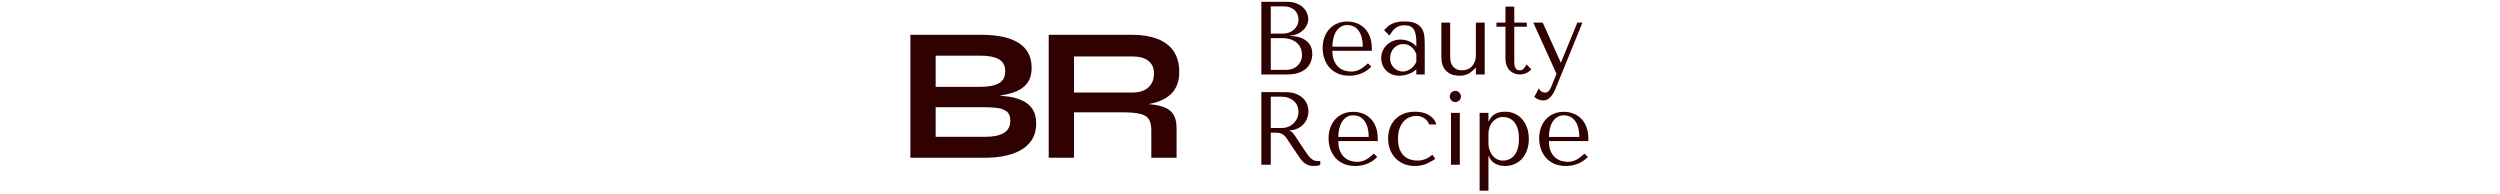
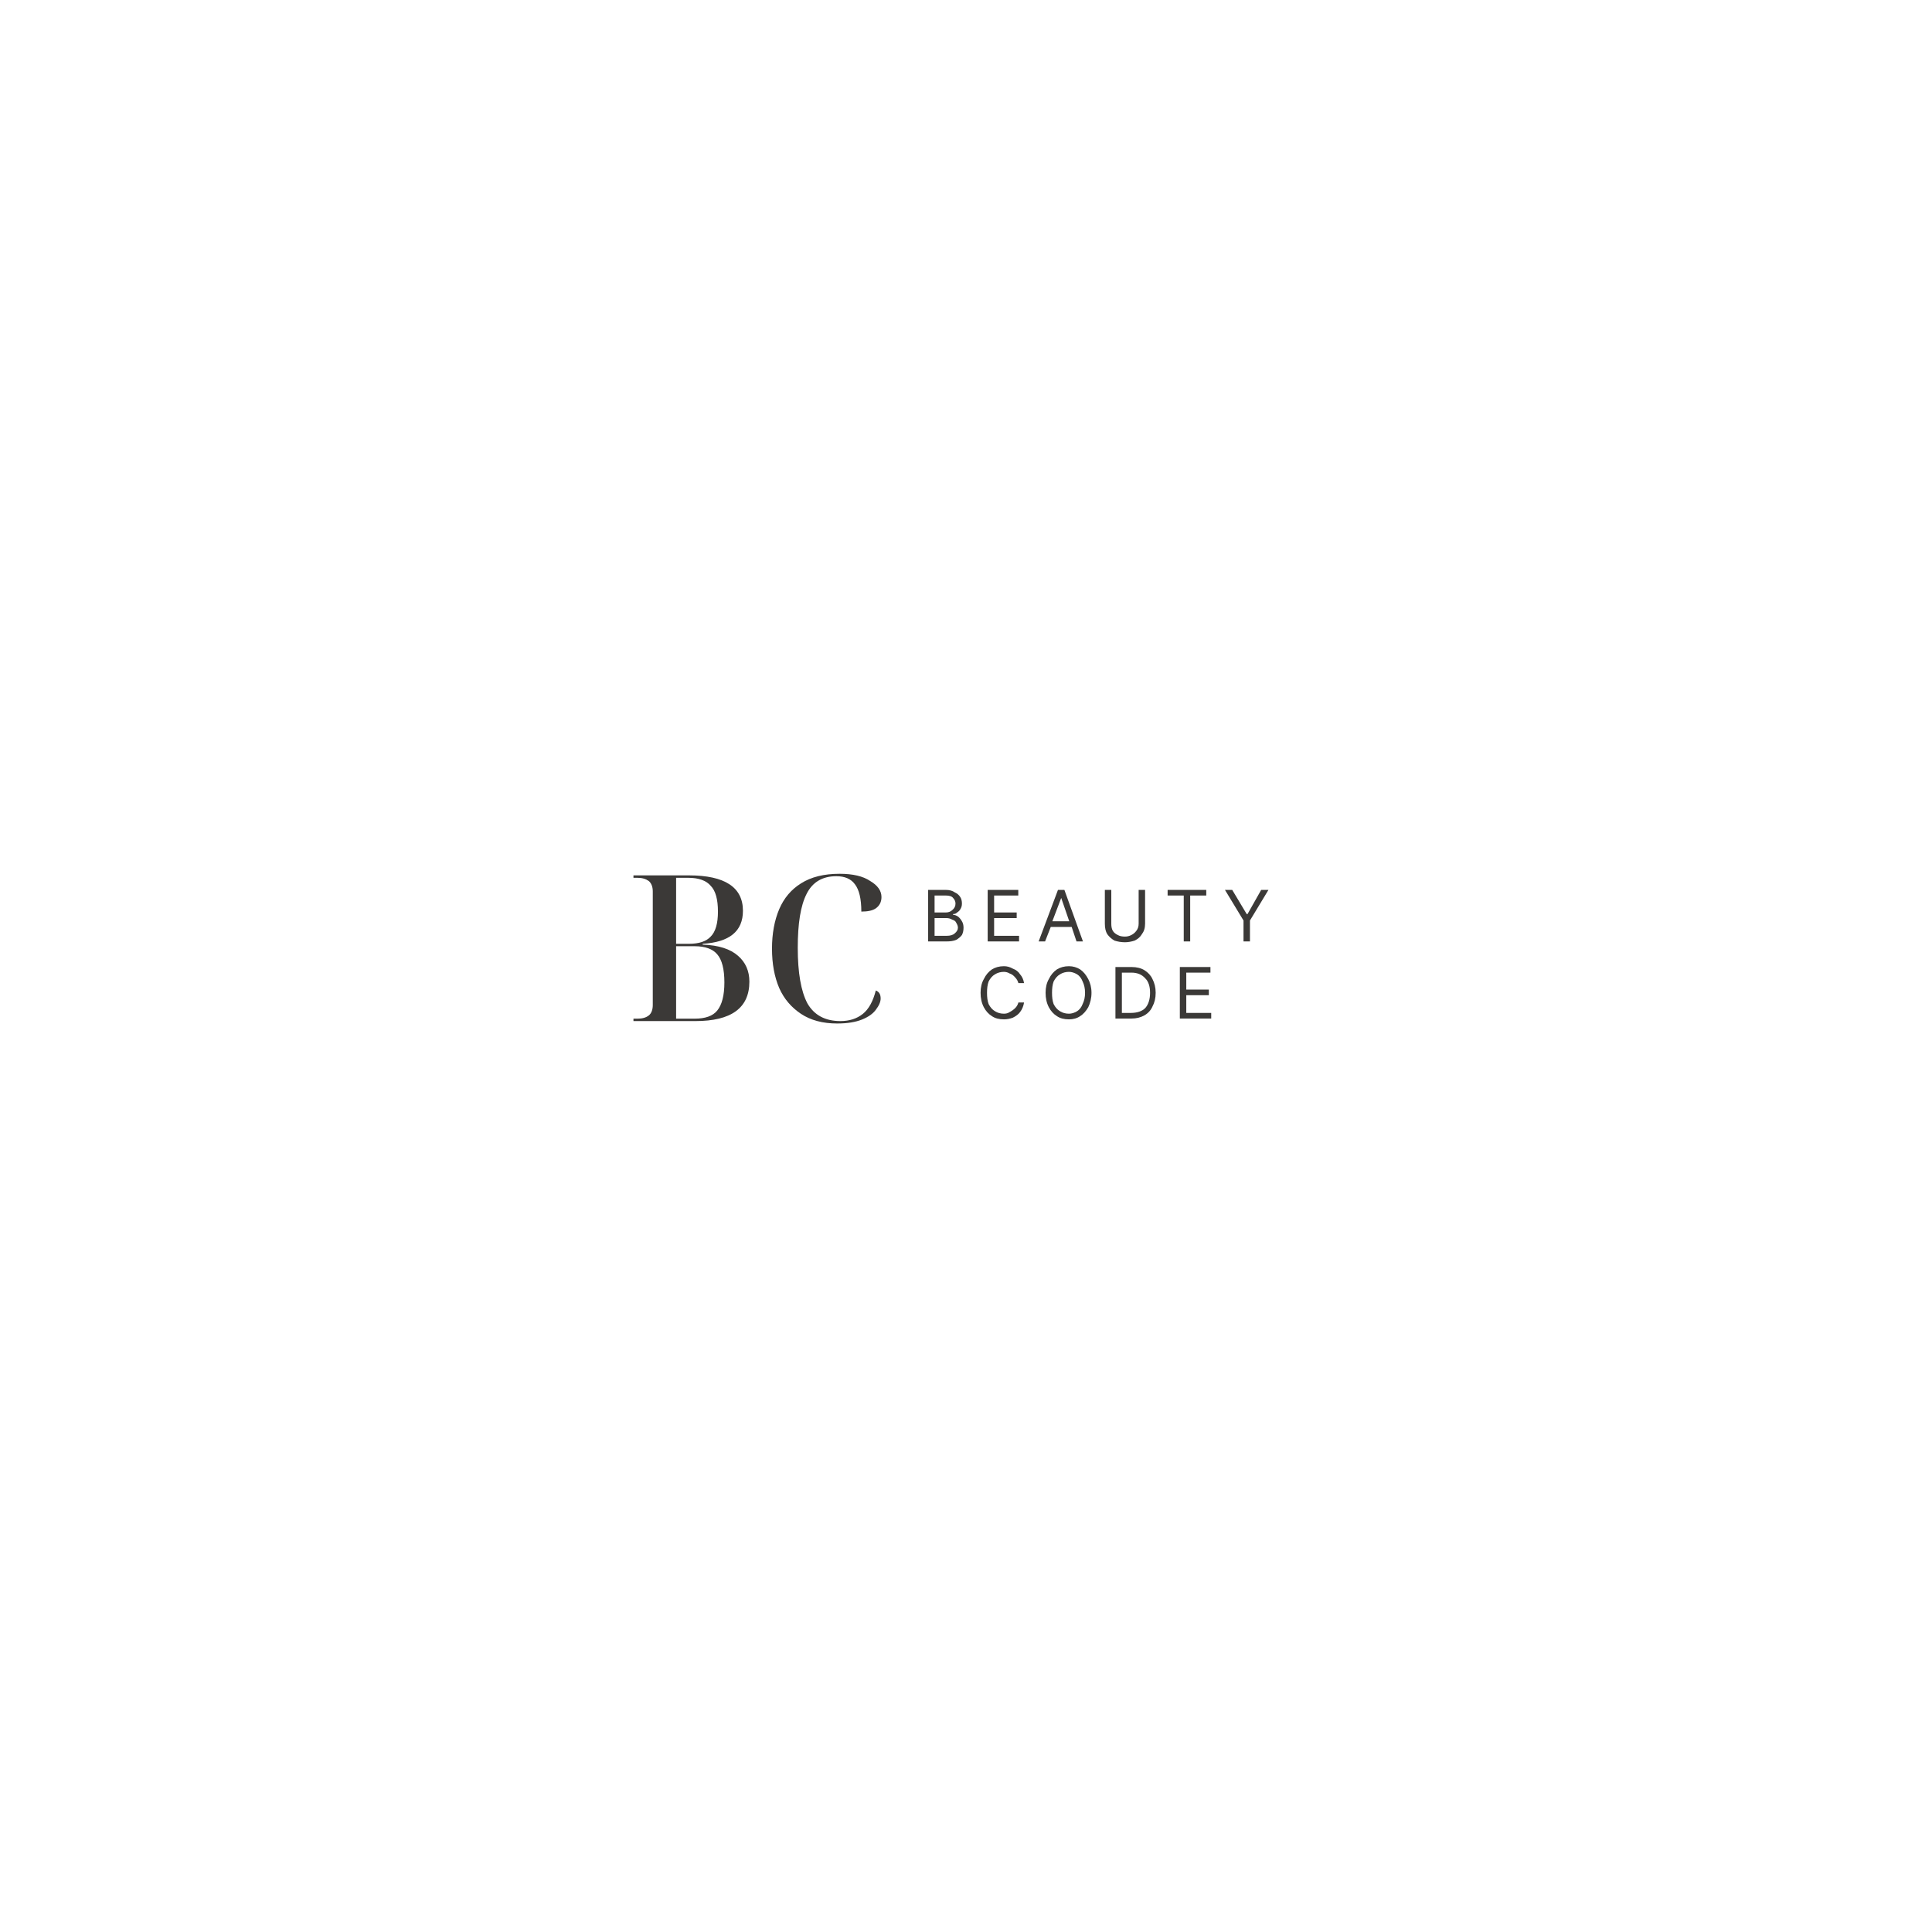
- <svg xmlns="http://www.w3.org/2000/svg" version="1.1" width="2000" height="155" viewBox="0 0 2000 155">
-   <svg xml:space="preserve" width="2000" height="155" data-version="2" data-id="lg_hAhmP8BNmsl0vHNP7P" viewBox="0 0 554 155" x="0" y="0">
-     <rect width="100%" height="100%" fill="transparent" />
-     <path fill="#2f0101" d="M286.07 59.565h20.83q5.56 0 9.38-1.45 3.82-1.45 6.14-3.78 2.33-2.32 3.36-5.27 1.04-2.95 1.04-5.93 0-4.73-2.03-7.56-2.04-2.82-4.86-4.31-2.82-1.5-5.81-1.99-2.99-.5-4.81-.59v-.33q2.9 0 5.48-1.12 2.57-1.12 4.52-2.9 1.95-1.79 3.11-4.15 1.16-2.37 1.16-5.02 0-2.33-.99-4.74-1-2.4-3.03-4.39-2.04-2-5.23-3.28-3.2-1.29-7.51-1.29h-20.75Zm7.55-3.65v-25.4h9.13q4.07 0 7.06 1.08 2.98 1.08 4.93 2.9 1.95 1.83 2.91 4.24.95 2.4.95 5.06 0 2.91-1.03 5.15-1.04 2.24-2.78 3.81-1.75 1.58-4.11 2.37-2.37.79-5.02.79Zm0-29.05V5.115h10.13q3.23 0 5.52.92 2.28.91 3.73 2.4 1.45 1.5 2.12 3.41.66 1.9.66 3.81 0 2.41-.95 4.49-.96 2.07-2.66 3.56-1.7 1.5-3.9 2.33-2.2.83-4.69.83Z" />
-     <rect width="40.75" height="58.1" x="-20.38" y="-29.05" fill="none" rx="0" ry="0" transform="translate(306.94 31.02)" />
-     <path fill="#2f0101" d="M374.46 40.645v-1.75q0-5.56-1.57-9.62-1.58-4.07-4.28-6.73-2.7-2.65-6.27-3.98-3.56-1.33-7.55-1.33-4.23 0-7.8 1.45-3.57 1.46-6.23 4.24-2.65 2.78-4.15 6.72-1.49 3.94-1.49 8.92 0 4.15 1.29 8.09 1.28 3.95 3.9 7.06 2.61 3.11 6.64 4.98 4.02 1.87 9.5 1.87 5.31 0 9.8-1.87 4.48-1.87 7.8-5.35l-2.66-2.66q-1.74 1.49-3.28 2.74-1.53 1.24-3.11 2.07-1.58.83-3.28 1.29-1.7.46-3.77.46-2.33 0-4.94-.71-2.62-.7-4.86-2.53-2.24-1.83-3.73-5.06-1.5-3.24-1.5-8.3Zm-31.54-3.32q0-3.32.71-6.44.7-3.11 2.16-5.52 1.45-2.4 3.69-3.85 2.24-1.46 5.31-1.46 5.89 0 9.17 4.61 3.28 4.61 3.28 12.66Z" />
-     <rect width="39.34" height="43.33" x="-19.67" y="-21.66" fill="none" rx="0" ry="0" transform="translate(355.29 39.4)" />
-     <path fill="#2f0101" d="M400.52 17.155q6.06 0 9.38 1.7 3.32 1.7 4.86 4.44 1.53 2.74 1.78 6.31.25 3.57.25 7.3v22.66h-6.72v-4.07q-2.41 2.33-6.14 3.7-3.74 1.37-7.47 1.37-3.57 0-6.31-1.25-2.74-1.24-4.57-3.24-1.82-1.99-2.73-4.48-.92-2.49-.92-5.06 0-2.66 1-5.31.99-2.66 2.99-4.77 1.99-2.12 4.89-3.45 2.91-1.33 6.64-1.33 3.74 0 7.1 1.46 3.36 1.45 5.52 4.1v-3.57q0-6.8-2.03-10.12-2.04-3.32-7.43-3.32-2.33 0-4.07.58-1.74.58-3.11 1.62-1.37 1.04-2.53 2.57-1.17 1.54-2.33 3.45l-4.31-4.32q1.16-1.25 2.44-2.49 1.29-1.25 3.16-2.24 1.87-1 4.44-1.62 2.57-.62 6.22-.62m9.55 25.98q-.42-1-1.2-2.33-.79-1.33-2.04-2.57-1.24-1.25-2.99-2.12-1.74-.87-4.15-.87-2.4 0-4.39.96-2 .95-3.37 2.49-1.37 1.53-2.11 3.61-.75 2.07-.75 4.31 0 2.66.95 4.61.96 1.95 2.45 3.32 1.5 1.37 3.32 2.03 1.83.67 3.49.67 1.58 0 3.19-.58 1.62-.59 3.08-1.62 1.45-1.04 2.61-2.45 1.16-1.41 1.91-3.07Z" />
-     <rect width="34.86" height="43.41" x="-17.43" y="-21.7" fill="none" rx="0" ry="0" transform="translate(399.86 39.36)" />
-     <path fill="#2f0101" d="M430.07 18.065v26.98q0 1.49.29 4.1.29 2.62 1.7 5.15 1.42 2.53 4.44 4.4 3.03 1.87 8.51 1.87 2.41.08 5.27-.96 2.87-1.04 5.77-3.94l1.33-1.33h.33v5.23h7.06v-41.5h-7.06v25.73q0 3.24-.91 5.56-.91 2.33-2.41 3.86-1.49 1.54-3.48 2.28-2 .75-4.15.75-3.49 0-5.44-1.37-1.95-1.37-2.91-3.19-.95-1.83-1.12-3.61-.16-1.79-.16-2.62v-27.39Z" />
-     <rect width="34.7" height="42.53" x="-17.35" y="-21.27" fill="none" rx="0" ry="0" transform="translate(447.92 39.83)" />
-     <path fill="#2f0101" d="M474.15 21.385v-3.32h7.22V5.285h7.05v12.78h10.04v3.32h-10.04v27.56q0 .99.08 2.28.09 1.29.5 2.41.42 1.12 1.29 1.86.87.75 2.45.75 1.99 0 3.32-1.49 1.33-1.5 2.16-3.24l3.9 3.98q-4.07 4.07-9.22 4.07-2.15 0-4.23-.75-2.07-.74-3.69-2.28-1.62-1.53-2.62-3.94-.99-2.41-.99-5.65v-25.56Z" />
-     <rect width="27.97" height="54.28" x="-13.98" y="-27.14" fill="none" rx="0" ry="0" transform="translate(488.63 32.92)" />
-     <path fill="#2f0101" d="m525.52 49.855-14.36-31.79h-7.55l18.59 41-4.4 10.79q-.74 1.91-1.95 3.07-1.2 1.17-2.78 1.17-1.49 0-2.86-.88-1.37-.87-2.12-2.53l-3.65 6.89q1.58 1.41 3.49 2.08 1.91.66 3.57.66 2.32 0 4.06-1.16 1.75-1.16 3.07-3.03 1.33-1.87 2.33-4.15.99-2.28 1.91-4.52l20.08-49.39h-4.06l-13.04 31.79Z" />
-     <rect width="39.34" height="62.25" x="-19.67" y="-31.13" fill="none" rx="0" ry="0" transform="translate(523.78 49.69)" />
-     <path fill="#2f0101" d="M286.07 73.685v58.1h7.55v-25.65h3.65q2.33 0 3.86.42 1.54.41 2.78 1.41 1.25.99 2.33 2.57 1.08 1.58 2.57 3.9l6.56 9.71q1.24 1.91 2.44 3.49 1.21 1.58 2.62 2.7 1.41 1.12 3.19 1.78 1.79.67 4.28.67 1.83 0 2.99-.17 1.16-.17 2.32-.83v-3.07q-.41.08-.83.12-.41.04-.83.04-1.74 0-3.07-.49-1.33-.5-2.49-1.46-1.16-.95-2.24-2.32-1.08-1.37-2.24-3.11-3.49-5.07-5.4-8.1-1.91-3.02-3.03-4.68-1.12-1.66-1.82-2.41-.71-.75-1.7-1.25l-.83-.41v-.33q3.98-.25 6.84-1.75 2.87-1.49 4.69-3.73 1.83-2.24 2.66-4.86.83-2.61.83-5.1 0-2.24-.87-4.9-.87-2.65-2.99-4.94-2.12-2.28-5.77-3.82-3.65-1.53-9.21-1.53Zm7.55 3.65H302q3.16 0 5.69.91 2.53.92 4.36 2.54 1.82 1.61 2.78 3.86.95 2.24.95 4.89 0 2.24-.87 4.53-.87 2.28-2.61 4.15-1.75 1.86-4.28 3.03-2.53 1.16-5.85 1.16h-8.55Z" />
-     <rect width="47.14" height="59.1" x="-23.57" y="-29.55" fill="none" rx="0" ry="0" transform="translate(310.14 103.73)" />
-     <path fill="#2f0101" d="M379.19 112.865v-1.75q0-5.56-1.57-9.63-1.58-4.06-4.28-6.72-2.7-2.65-6.26-3.98-3.57-1.33-7.56-1.33-4.23 0-7.8 1.45-3.57 1.45-6.22 4.23-2.66 2.79-4.15 6.73-1.5 3.94-1.5 8.92 0 4.15 1.29 8.09 1.28 3.95 3.9 7.06 2.61 3.11 6.64 4.98 4.02 1.87 9.5 1.87 5.31 0 9.8-1.87 4.48-1.87 7.8-5.36l-2.66-2.65q-1.74 1.49-3.28 2.74-1.53 1.24-3.11 2.07-1.58.83-3.28 1.29-1.7.46-3.77.46-2.33 0-4.94-.71-2.62-.71-4.86-2.53-2.24-1.83-3.73-5.06-1.5-3.24-1.5-8.3Zm-31.54-3.32q0-3.32.71-6.44.7-3.11 2.16-5.52 1.45-2.4 3.69-3.86 2.24-1.45 5.31-1.45 5.9 0 9.17 4.61 3.28 4.6 3.28 12.66Z" />
-     <rect width="39.34" height="43.33" x="-19.67" y="-21.66" fill="none" rx="0" ry="0" transform="translate(360.02 111.62)" />
-     <path fill="#2f0101" d="M410.82 128.465q-2.99 0-5.77-.91-2.78-.92-4.94-2.95-2.16-2.03-3.45-5.4-1.28-3.36-1.28-8.25 0-5.07 1.41-8.59 1.41-3.53 3.53-5.65 2.11-2.11 4.69-3.07 2.57-.95 4.89-.95 3.82 0 6.64 1.99 2.83 1.99 3.74 4.9h5.73q-.83-2.99-2.66-4.94-1.83-1.95-4.19-3.16-2.37-1.2-5.07-1.66-2.69-.45-5.18-.45-5.23 0-9.22 1.7-3.98 1.7-6.72 4.6-2.74 2.91-4.11 6.81-1.37 3.9-1.37 8.3 0 4.65 1.5 8.67 1.49 4.03 4.27 6.98 2.78 2.94 6.68 4.64 3.9 1.71 8.8 1.71 5.48 0 9.59-1.83 4.11-1.83 6.93-3.98l-2.41-3.16q-2.9 2.41-5.77 3.53-2.86 1.12-6.26 1.12" />
-     <rect width="38.52" height="43.41" x="-19.26" y="-21.7" fill="none" rx="0" ry="0" transform="translate(407.25 111.58)" />
-     <path fill="#2f0101" d="M437.79 90.285v41.5h7.06v-41.5Zm-.99-13.11q0 1.82 1.32 3.15 1.33 1.33 3.16 1.33 1.82 0 3.15-1.33 1.33-1.33 1.33-3.15 0-1.83-1.33-3.16t-3.15-1.33q-1.83 0-3.16 1.33-1.32 1.33-1.32 3.16" />
-     <rect width="8.96" height="59.1" x="-4.48" y="-29.55" fill="none" rx="0" ry="0" transform="translate(441.78 102.73)" />
-     <path fill="#2f0101" d="M460.7 152.535h7.05v-27.56h.34q.83 2.16 2.2 3.66 1.37 1.49 3.11 2.4 1.74.92 3.69 1.33 1.95.42 3.94.42 4.15 0 7.64-1.54 3.49-1.54 6.02-4.36 2.53-2.82 3.94-6.85 1.41-4.02 1.41-8.92 0-4.98-1.41-8.96-1.41-3.99-3.94-6.85-2.53-2.86-6.02-4.4-3.49-1.53-7.64-1.53-9.87 0-12.94 7.63h-.34v-6.72h-7.05Zm7.05-45.65q0-2.74.88-5.19.87-2.45 2.44-4.23 1.58-1.79 3.7-2.82 2.11-1.04 4.52-1.04 2.57 0 4.94.95 2.37.96 4.11 3.03 1.74 2.08 2.78 5.4 1.04 3.32 1.04 7.97 0 4.73-1.04 8.05-1.04 3.32-2.82 5.43-1.79 2.12-4.11 3.07-2.33.96-4.9.96-2.32 0-4.4-.96-2.07-.95-3.65-2.82-1.58-1.86-2.53-4.52-.96-2.66-.96-6.06Z" />
-     <rect width="39.34" height="63.16" x="-19.67" y="-31.58" fill="none" rx="0" ry="0" transform="translate(480.87 121.45)" />
-     <path fill="#2f0101" d="M547.68 112.865v-1.75q0-5.56-1.57-9.63-1.58-4.06-4.28-6.72-2.7-2.65-6.26-3.98-3.57-1.33-7.56-1.33-4.23 0-7.8 1.45-3.57 1.45-6.22 4.23-2.66 2.79-4.15 6.73-1.5 3.94-1.5 8.92 0 4.15 1.29 8.09 1.28 3.95 3.9 7.06 2.61 3.11 6.64 4.98 4.02 1.87 9.5 1.87 5.31 0 9.8-1.87 4.48-1.87 7.8-5.36l-2.66-2.65q-1.74 1.49-3.28 2.74-1.53 1.24-3.11 2.07-1.58.83-3.28 1.29-1.7.46-3.77.46-2.33 0-4.94-.71-2.62-.71-4.86-2.53-2.24-1.83-3.73-5.06-1.5-3.24-1.5-8.3Zm-31.54-3.32q0-3.32.71-6.44.7-3.11 2.16-5.52 1.45-2.4 3.69-3.86 2.24-1.45 5.31-1.45 5.9 0 9.17 4.61 3.28 4.6 3.28 12.66Z" />
-     <rect width="39.34" height="43.33" x="-19.67" y="-21.66" fill="none" rx="0" ry="0" transform="translate(528.51 111.62)" />
-     <path fill="#2f0101" d="M5.32 126.175v-98.34h56.7q19.76 0 30.02 6.61 10.26 6.61 10.26 19.68 0 8.36-4.11 13.15-4.1 4.79-11.63 7.07-7.52 2.28-17.7 2.89l.6-1.07q7.45.15 14.06 1.07 6.62.91 11.63 3.34 5.02 2.43 7.91 6.76 2.88 4.34 2.88 11.33 0 9.12-4.86 15.12-4.86 6.01-13.53 9.05-8.66 3.04-20.06 3.34Zm20.22-16.72h39.82q9.58 0 14.74-3.12 5.17-3.11 5.17-9.95 0-5.02-3.04-7.3-3.04-2.28-8.05-2.81-5.02-.53-10.8-.53H25.54Zm0-39.98h35.72q9.57 0 14.74-2.81t5.17-9.65q0-6.84-5.17-9.65-5.17-2.81-13.68-2.81H25.54Z" />
-     <rect width="100.62" height="98.34" x="-50.31" y="-49.17" fill="none" rx="0" ry="0" transform="translate(56.13 77.5)" />
-     <path fill="#2f0101" d="M115.98 126.175v-98.34h66.72q11.4 0 19.84 3.11 8.44 3.12 13.15 9.73 4.71 6.61 4.71 16.95 0 6.99-2.43 11.85-2.43 4.87-6.77 7.91-4.33 3.04-9.95 4.63-5.63 1.6-12.01 2.06l-2.13-1.22q10.64.15 17.48 1.75 6.84 1.59 10.26 5.77t3.42 12.39v23.41h-20.21v-22.04q0-5.62-1.98-8.74t-7.07-4.33q-5.09-1.22-14.67-1.22h-38.15v36.33Zm20.21-52.14h46.51q8.52 0 13-4.1t4.48-11.1q0-6.68-4.48-10.18t-13-3.5h-46.51Z" />
-     <rect width="104.42" height="98.34" x="-52.21" y="-49.17" fill="none" rx="0" ry="0" transform="translate(168.69 77.5)" />
-   </svg>
+ <svg xmlns="http://www.w3.org/2000/svg" width="50" zoomAndPan="magnify" viewBox="0 0 37.5 37.5" height="50" preserveAspectRatio="xMidYMid meet" version="1.2">
+   <defs />
+   <g id="46e986ea19">
+     <g style="fill:#3b3937;fill-opacity:1;">
+       <g transform="translate(14.76537, 19.81906)">
+         <path style="stroke:none" d="M 1.484 0.047 C 1.203 0.047 0.969 -0.016 0.781 -0.141 C 0.594 -0.266 0.453 -0.43 0.359 -0.641 C 0.266 -0.859 0.219 -1.113 0.219 -1.406 C 0.219 -1.695 0.266 -1.953 0.359 -2.172 C 0.453 -2.391 0.594 -2.555 0.781 -2.672 C 0.977 -2.797 1.227 -2.859 1.531 -2.859 C 1.789 -2.859 1.988 -2.812 2.125 -2.719 C 2.27 -2.633 2.344 -2.531 2.344 -2.406 C 2.344 -2.312 2.305 -2.238 2.234 -2.188 C 2.172 -2.145 2.078 -2.125 1.953 -2.125 C 1.953 -2.375 1.91 -2.551 1.828 -2.656 C 1.754 -2.758 1.633 -2.812 1.469 -2.812 C 1.195 -2.812 1.004 -2.695 0.891 -2.469 C 0.773 -2.238 0.719 -1.891 0.719 -1.422 C 0.719 -0.941 0.781 -0.582 0.906 -0.344 C 1.039 -0.113 1.254 0 1.547 0 C 1.723 0 1.867 -0.047 1.984 -0.141 C 2.098 -0.234 2.18 -0.383 2.234 -0.594 C 2.297 -0.57 2.328 -0.52 2.328 -0.438 C 2.328 -0.375 2.297 -0.301 2.234 -0.219 C 2.18 -0.145 2.094 -0.082 1.969 -0.031 C 1.844 0.02 1.68 0.047 1.484 0.047 Z M 1.484 0.047 " />
+       </g>
+     </g>
+     <g style="fill:#3b3937;fill-opacity:1;">
+       <g transform="translate(12.15436, 19.81908)">
+         <path style="stroke:none" d="M 0.141 0 L 0.141 -0.047 L 0.219 -0.047 C 0.312 -0.047 0.383 -0.066 0.438 -0.109 C 0.488 -0.148 0.516 -0.219 0.516 -0.312 L 0.516 -2.516 C 0.516 -2.609 0.488 -2.676 0.438 -2.719 C 0.383 -2.758 0.312 -2.781 0.219 -2.781 L 0.141 -2.781 L 0.141 -2.828 L 1.219 -2.828 C 1.914 -2.828 2.266 -2.598 2.266 -2.141 C 2.266 -1.742 2.004 -1.531 1.484 -1.5 L 1.484 -1.484 C 1.797 -1.473 2.023 -1.398 2.172 -1.266 C 2.316 -1.141 2.391 -0.973 2.391 -0.766 C 2.391 -0.254 2.039 0 1.344 0 Z M 0.969 -1.5 L 1.219 -1.5 C 1.414 -1.5 1.555 -1.547 1.641 -1.641 C 1.734 -1.734 1.781 -1.895 1.781 -2.125 C 1.781 -2.363 1.734 -2.531 1.641 -2.625 C 1.555 -2.727 1.41 -2.781 1.203 -2.781 L 0.969 -2.781 Z M 0.969 -0.047 L 1.328 -0.047 C 1.535 -0.047 1.68 -0.098 1.766 -0.203 C 1.859 -0.316 1.906 -0.5 1.906 -0.75 C 1.906 -1.008 1.859 -1.191 1.766 -1.297 C 1.68 -1.398 1.535 -1.453 1.328 -1.453 L 0.969 -1.453 Z M 0.969 -0.047 " />
+       </g>
+     </g>
+     <g style="fill:#3b3937;fill-opacity:1;">
+       <g transform="translate(17.8901, 18.27303)">
+         <path style="stroke:none" d="M 0.125 0 L 0.125 -1 L 0.469 -1 C 0.539 -1 0.598 -0.984 0.641 -0.953 C 0.691 -0.93 0.727 -0.898 0.75 -0.859 C 0.77 -0.828 0.781 -0.785 0.781 -0.734 C 0.781 -0.691 0.77 -0.656 0.75 -0.625 C 0.738 -0.602 0.719 -0.582 0.688 -0.562 C 0.664 -0.539 0.641 -0.531 0.609 -0.531 L 0.609 -0.516 C 0.641 -0.516 0.672 -0.504 0.703 -0.484 C 0.734 -0.461 0.758 -0.43 0.781 -0.391 C 0.801 -0.359 0.812 -0.316 0.812 -0.266 C 0.812 -0.211 0.801 -0.164 0.781 -0.125 C 0.758 -0.094 0.723 -0.062 0.672 -0.031 C 0.617 -0.008 0.555 0 0.484 0 Z M 0.25 -0.109 L 0.484 -0.109 C 0.555 -0.109 0.609 -0.125 0.641 -0.156 C 0.68 -0.188 0.703 -0.223 0.703 -0.266 C 0.703 -0.297 0.691 -0.328 0.672 -0.359 C 0.66 -0.391 0.633 -0.41 0.594 -0.422 C 0.562 -0.441 0.523 -0.453 0.484 -0.453 L 0.25 -0.453 Z M 0.25 -0.562 L 0.469 -0.562 C 0.52 -0.562 0.562 -0.578 0.594 -0.609 C 0.633 -0.641 0.656 -0.68 0.656 -0.734 C 0.656 -0.773 0.641 -0.812 0.609 -0.844 C 0.586 -0.875 0.539 -0.891 0.469 -0.891 L 0.25 -0.891 Z M 0.25 -0.562 " />
+       </g>
+     </g>
+     <g style="fill:#3b3937;fill-opacity:1;">
+       <g transform="translate(19.04586, 18.27303)">
+         <path style="stroke:none" d="M 0.125 0 L 0.125 -1 L 0.719 -1 L 0.719 -0.891 L 0.25 -0.891 L 0.25 -0.562 L 0.688 -0.562 L 0.688 -0.453 L 0.25 -0.453 L 0.25 -0.109 L 0.734 -0.109 L 0.734 0 Z M 0.125 0 " />
+       </g>
+     </g>
+     <g style="fill:#3b3937;fill-opacity:1;">
+       <g transform="translate(20.12901, 18.27303)">
+         <path style="stroke:none" d="M 0.156 0 L 0.031 0 L 0.406 -1 L 0.531 -1 L 0.891 0 L 0.766 0 L 0.672 -0.281 L 0.266 -0.281 Z M 0.297 -0.391 L 0.625 -0.391 L 0.469 -0.844 Z M 0.297 -0.391 " />
+       </g>
+     </g>
+     <g style="fill:#3b3937;fill-opacity:1;">
+       <g transform="translate(21.32009, 18.27303)">
+         <path style="stroke:none" d="M 0.781 -1 L 0.906 -1 L 0.906 -0.344 C 0.906 -0.258 0.883 -0.191 0.844 -0.141 C 0.812 -0.086 0.766 -0.047 0.703 -0.016 C 0.641 0.004 0.578 0.016 0.516 0.016 C 0.441 0.016 0.375 0.004 0.312 -0.016 C 0.258 -0.047 0.211 -0.086 0.172 -0.141 C 0.141 -0.191 0.125 -0.258 0.125 -0.344 L 0.125 -1 L 0.25 -1 L 0.25 -0.344 C 0.25 -0.289 0.258 -0.242 0.281 -0.203 C 0.301 -0.172 0.332 -0.145 0.375 -0.125 C 0.414 -0.102 0.461 -0.094 0.516 -0.094 C 0.555 -0.094 0.598 -0.102 0.641 -0.125 C 0.68 -0.145 0.711 -0.172 0.734 -0.203 C 0.766 -0.242 0.781 -0.289 0.781 -0.344 Z M 0.781 -1 " />
+       </g>
+     </g>
+     <g style="fill:#3b3937;fill-opacity:1;">
+       <g transform="translate(22.60144, 18.27303)">
+         <path style="stroke:none" d="M 0.062 -0.891 L 0.062 -1 L 0.812 -1 L 0.812 -0.891 L 0.5 -0.891 L 0.5 0 L 0.375 0 L 0.375 -0.891 Z M 0.062 -0.891 " />
+       </g>
+     </g>
+     <g style="fill:#3b3937;fill-opacity:1;">
+       <g transform="translate(23.74542, 18.27303)">
+         <path style="stroke:none" d="M 0.031 -1 L 0.172 -1 L 0.453 -0.531 L 0.469 -0.531 L 0.734 -1 L 0.875 -1 L 0.516 -0.406 L 0.516 0 L 0.391 0 L 0.391 -0.406 Z M 0.031 -1 " />
+       </g>
+     </g>
+     <g style="fill:#3b3937;fill-opacity:1;">
+       <g transform="translate(18.95506, 19.76973)">
+         <path style="stroke:none" d="M 0.922 -0.688 L 0.812 -0.688 C 0.801 -0.727 0.781 -0.766 0.75 -0.797 C 0.719 -0.836 0.68 -0.863 0.641 -0.875 C 0.609 -0.895 0.57 -0.906 0.531 -0.906 C 0.469 -0.906 0.41 -0.891 0.359 -0.859 C 0.305 -0.828 0.266 -0.781 0.234 -0.719 C 0.211 -0.656 0.203 -0.582 0.203 -0.5 C 0.203 -0.414 0.211 -0.344 0.234 -0.281 C 0.266 -0.219 0.305 -0.172 0.359 -0.141 C 0.41 -0.109 0.469 -0.094 0.531 -0.094 C 0.57 -0.094 0.609 -0.102 0.641 -0.125 C 0.68 -0.145 0.719 -0.172 0.75 -0.203 C 0.781 -0.234 0.801 -0.27 0.812 -0.312 L 0.922 -0.312 C 0.91 -0.238 0.883 -0.176 0.844 -0.125 C 0.812 -0.082 0.766 -0.047 0.703 -0.016 C 0.648 0.004 0.594 0.016 0.531 0.016 C 0.438 0.016 0.359 -0.004 0.297 -0.047 C 0.234 -0.086 0.18 -0.145 0.141 -0.219 C 0.098 -0.301 0.078 -0.395 0.078 -0.5 C 0.078 -0.602 0.098 -0.691 0.141 -0.766 C 0.18 -0.848 0.234 -0.91 0.297 -0.953 C 0.359 -0.992 0.438 -1.016 0.531 -1.016 C 0.594 -1.016 0.648 -1 0.703 -0.969 C 0.766 -0.945 0.812 -0.91 0.844 -0.859 C 0.883 -0.816 0.91 -0.758 0.922 -0.688 Z M 0.922 -0.688 " />
+       </g>
+     </g>
+     <g style="fill:#3b3937;fill-opacity:1;">
+       <g transform="translate(20.21679, 19.76973)">
+         <path style="stroke:none" d="M 0.969 -0.5 C 0.969 -0.395 0.945 -0.301 0.906 -0.219 C 0.863 -0.145 0.812 -0.086 0.75 -0.047 C 0.688 -0.004 0.613 0.016 0.531 0.016 C 0.438 0.016 0.359 -0.004 0.297 -0.047 C 0.234 -0.086 0.18 -0.145 0.141 -0.219 C 0.098 -0.301 0.078 -0.395 0.078 -0.5 C 0.078 -0.602 0.098 -0.691 0.141 -0.766 C 0.18 -0.848 0.234 -0.91 0.297 -0.953 C 0.359 -0.992 0.438 -1.016 0.531 -1.016 C 0.613 -1.016 0.688 -0.992 0.75 -0.953 C 0.812 -0.91 0.863 -0.848 0.906 -0.766 C 0.945 -0.691 0.969 -0.602 0.969 -0.5 Z M 0.844 -0.5 C 0.844 -0.582 0.828 -0.656 0.797 -0.719 C 0.773 -0.781 0.738 -0.828 0.688 -0.859 C 0.633 -0.891 0.582 -0.906 0.531 -0.906 C 0.469 -0.906 0.41 -0.891 0.359 -0.859 C 0.305 -0.828 0.266 -0.781 0.234 -0.719 C 0.211 -0.656 0.203 -0.582 0.203 -0.5 C 0.203 -0.414 0.211 -0.344 0.234 -0.281 C 0.266 -0.219 0.305 -0.172 0.359 -0.141 C 0.41 -0.109 0.469 -0.094 0.531 -0.094 C 0.582 -0.094 0.633 -0.109 0.688 -0.141 C 0.738 -0.172 0.773 -0.219 0.797 -0.281 C 0.828 -0.344 0.844 -0.414 0.844 -0.5 Z M 0.844 -0.5 " />
+       </g>
+     </g>
+     <g style="fill:#3b3937;fill-opacity:1;">
+       <g transform="translate(21.52562, 19.76973)">
+         <path style="stroke:none" d="M 0.438 0 L 0.125 0 L 0.125 -1 L 0.438 -1 C 0.539 -1 0.625 -0.977 0.688 -0.938 C 0.758 -0.895 0.812 -0.836 0.844 -0.766 C 0.883 -0.691 0.906 -0.602 0.906 -0.5 C 0.906 -0.395 0.883 -0.305 0.844 -0.234 C 0.812 -0.16 0.758 -0.102 0.688 -0.062 C 0.613 -0.02 0.531 0 0.438 0 Z M 0.25 -0.109 L 0.422 -0.109 C 0.547 -0.109 0.641 -0.141 0.703 -0.203 C 0.766 -0.273 0.797 -0.375 0.797 -0.5 C 0.797 -0.625 0.766 -0.719 0.703 -0.781 C 0.641 -0.852 0.551 -0.891 0.438 -0.891 L 0.25 -0.891 Z M 0.25 -0.109 " />
+       </g>
+     </g>
+     <g style="fill:#3b3937;fill-opacity:1;">
+       <g transform="translate(22.77557, 19.76973)">
+         <path style="stroke:none" d="M 0.125 0 L 0.125 -1 L 0.719 -1 L 0.719 -0.891 L 0.25 -0.891 L 0.25 -0.562 L 0.688 -0.562 L 0.688 -0.453 L 0.25 -0.453 L 0.25 -0.109 L 0.734 -0.109 L 0.734 0 Z M 0.125 0 " />
+       </g>
+     </g>
+   </g>
</svg>
